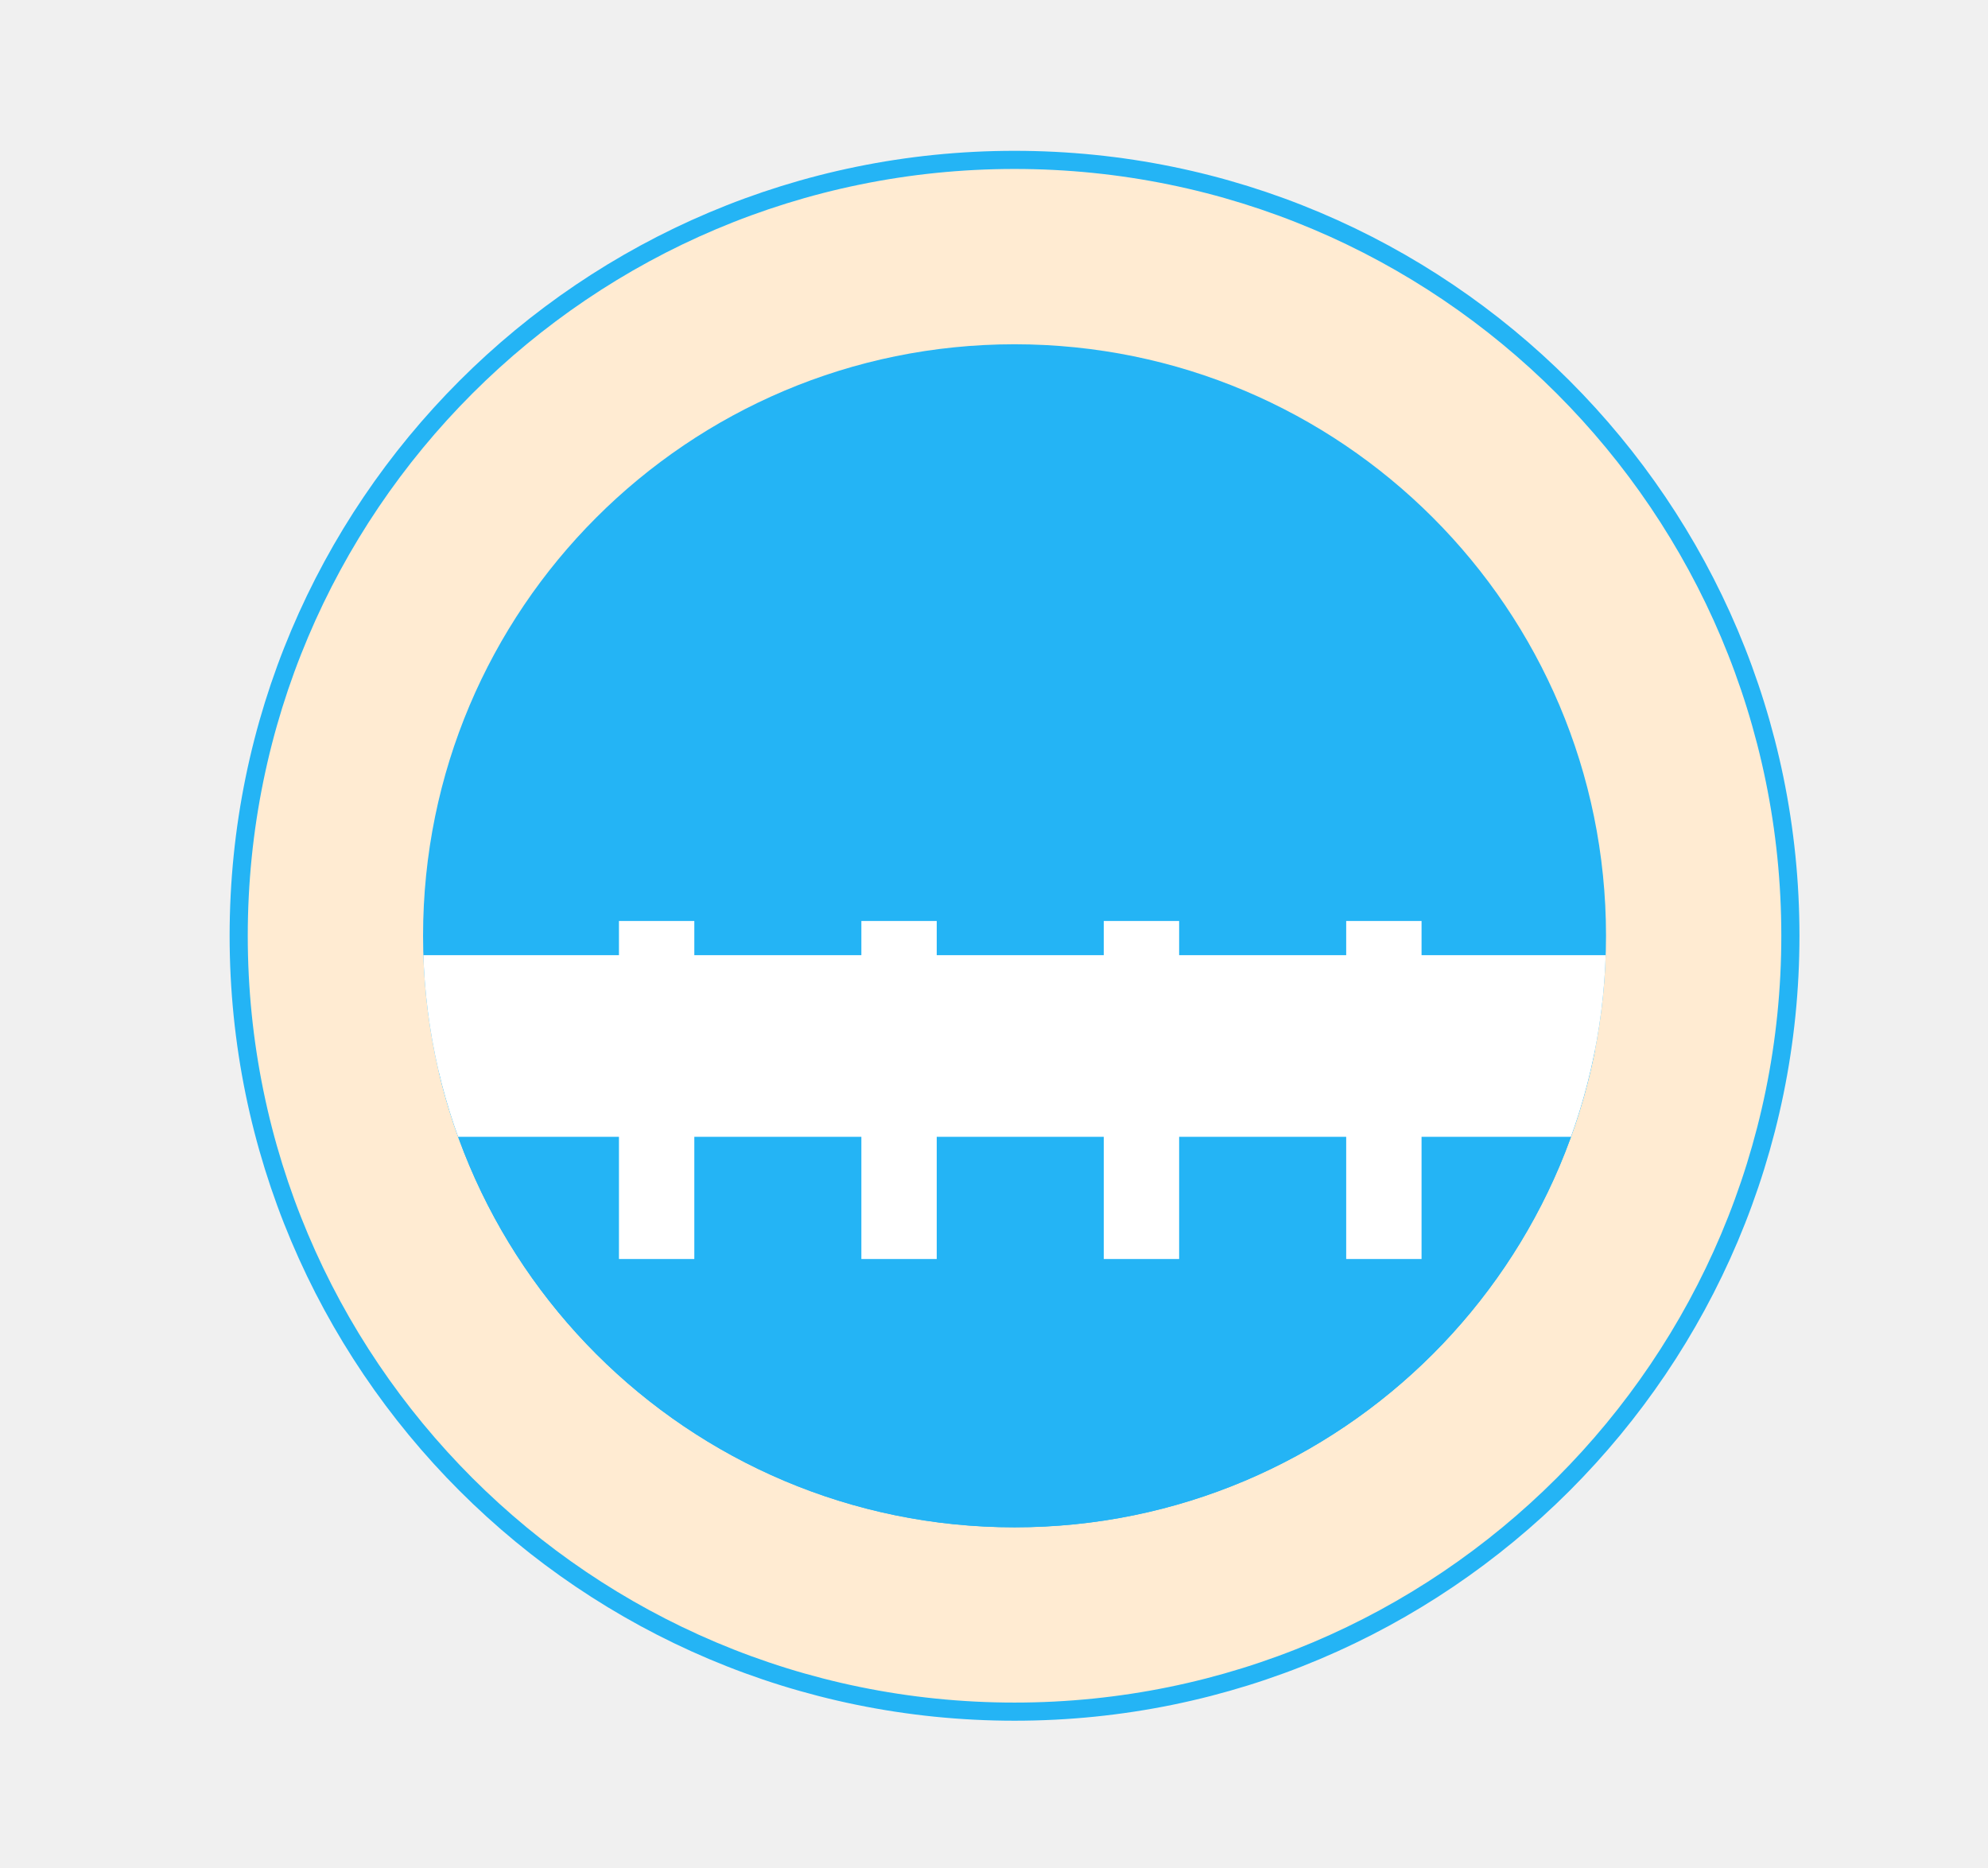
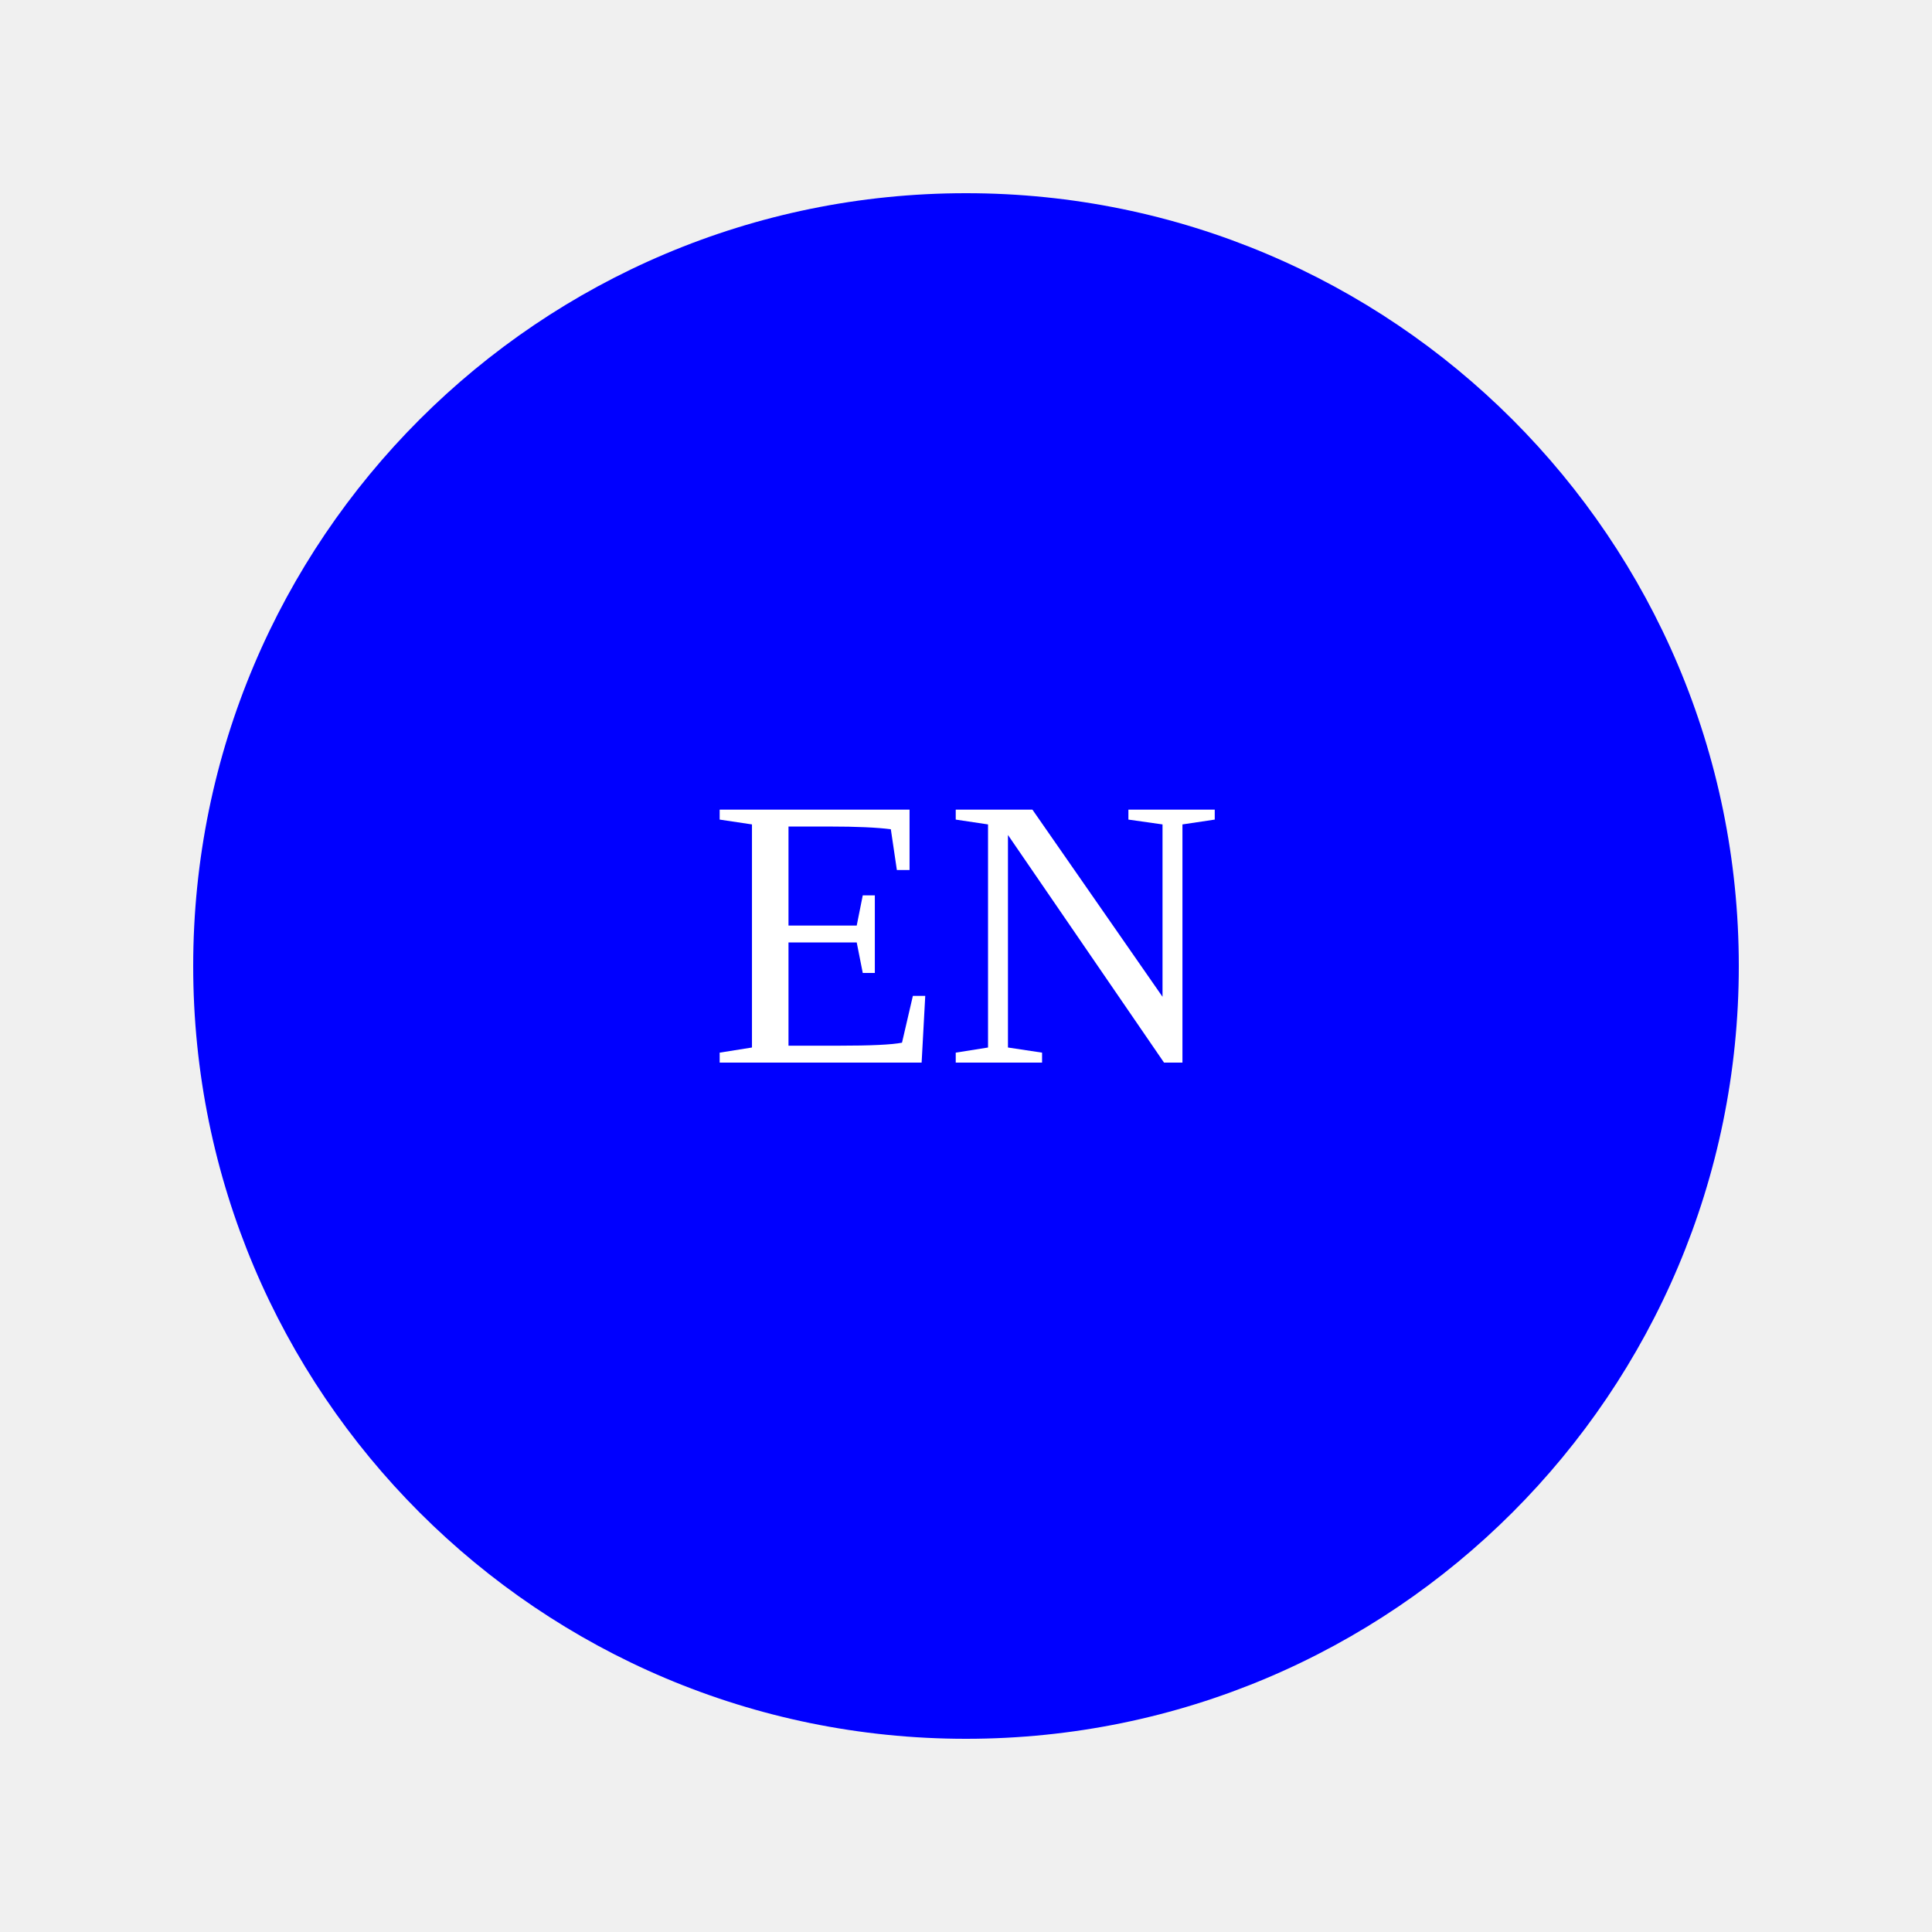
- <svg xmlns="http://www.w3.org/2000/svg" id="Layer_1" data-name="Layer 1" viewBox="0 0 219.21 205.9">
-   <defs>
-     <style>
-       .cls-1 {
-         fill: none;
-       }
- 
-       .cls-2 {
-         clip-path: url(#clippath);
-       }
- 
-       .cls-3 {
-         fill: #fff;
-       }
- 
-       .cls-4 {
-         fill: #24b4f5;
-       }
- 
-       .cls-5 {
-         fill: #ffebd2;
-         stroke: #24b4f5;
-         stroke-miterlimit: 10;
-         stroke-width: 2px;
-       }
- 
-       .cls-6 {
-         clip-path: url(#clippath-1);
-       }
-     </style>
-     <clipPath id="clippath">
-       <rect class="cls-1" x="48.39" y="115.89" width="135.11" height="54.1" />
-     </clipPath>
-     <clipPath id="clippath-1">
-       <circle class="cls-1" cx="111.87" cy="103.18" r="65.22" />
-     </clipPath>
-   </defs>
-   <circle class="cls-5" cx="111.87" cy="103.18" r="85.55" />
-   <circle class="cls-4" cx="111.87" cy="103.18" r="65.22" />
-   <g class="cls-2">
-     <path class="cls-4" d="M177.1,103.18c0,36.03-29.21,65.23-65.23,65.23s-65.22-29.2-65.22-65.23S75.85,37.96,111.87,37.96s65.23,29.2,65.23,65.22Z" />
-   </g>
-   <g class="cls-6">
-     <g>
-       <rect class="cls-3" x="40.79" y="105.32" width="136.3" height="20.03" />
-       <rect class="cls-3" x="68.25" y="101.55" width="8.31" height="37.27" />
-       <rect class="cls-3" x="94.98" y="101.55" width="8.31" height="37.27" />
-       <rect class="cls-3" x="121.71" y="101.55" width="8.31" height="37.27" />
-       <rect class="cls-3" x="148.44" y="101.55" width="8.31" height="37.27" />
-     </g>
-   </g>
+ <svg xmlns="http://www.w3.org/2000/svg" width="100" height="100">
+   <circle cx="50" cy="50" r="40" fill="blue" />
+   <text x="50" y="55" font-size="20" text-anchor="middle" fill="white">EN</text>
</svg>
